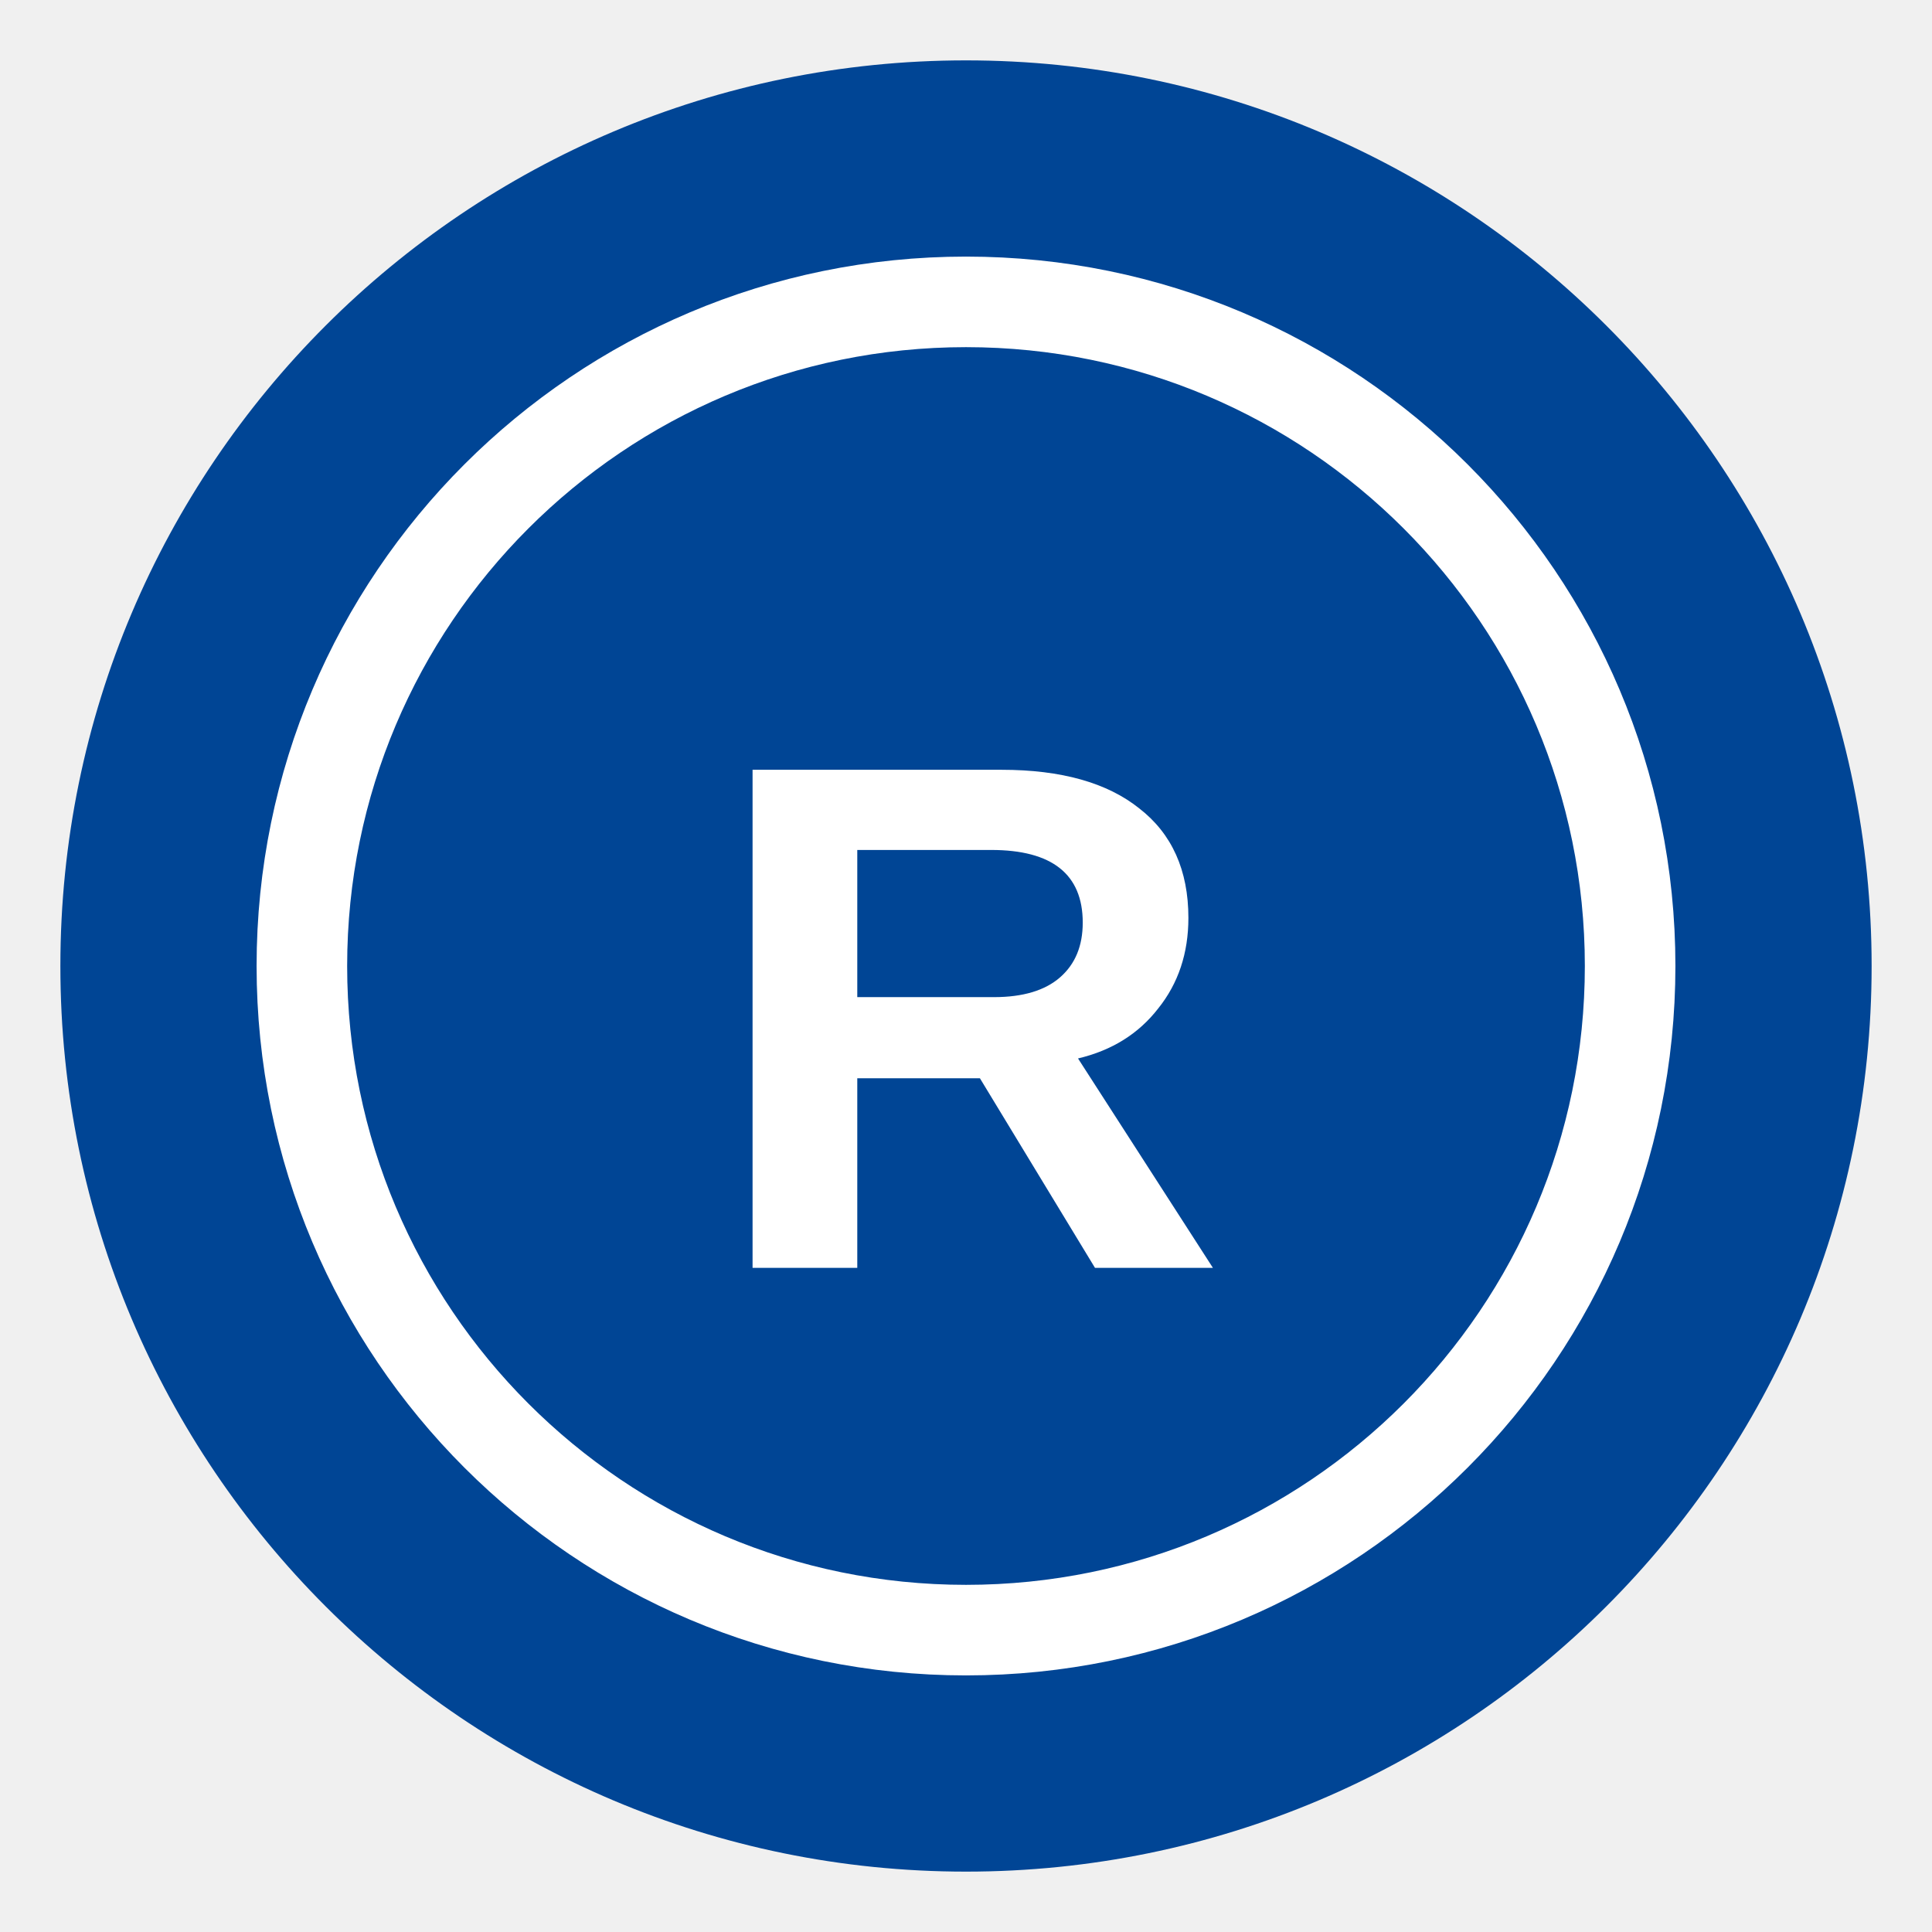
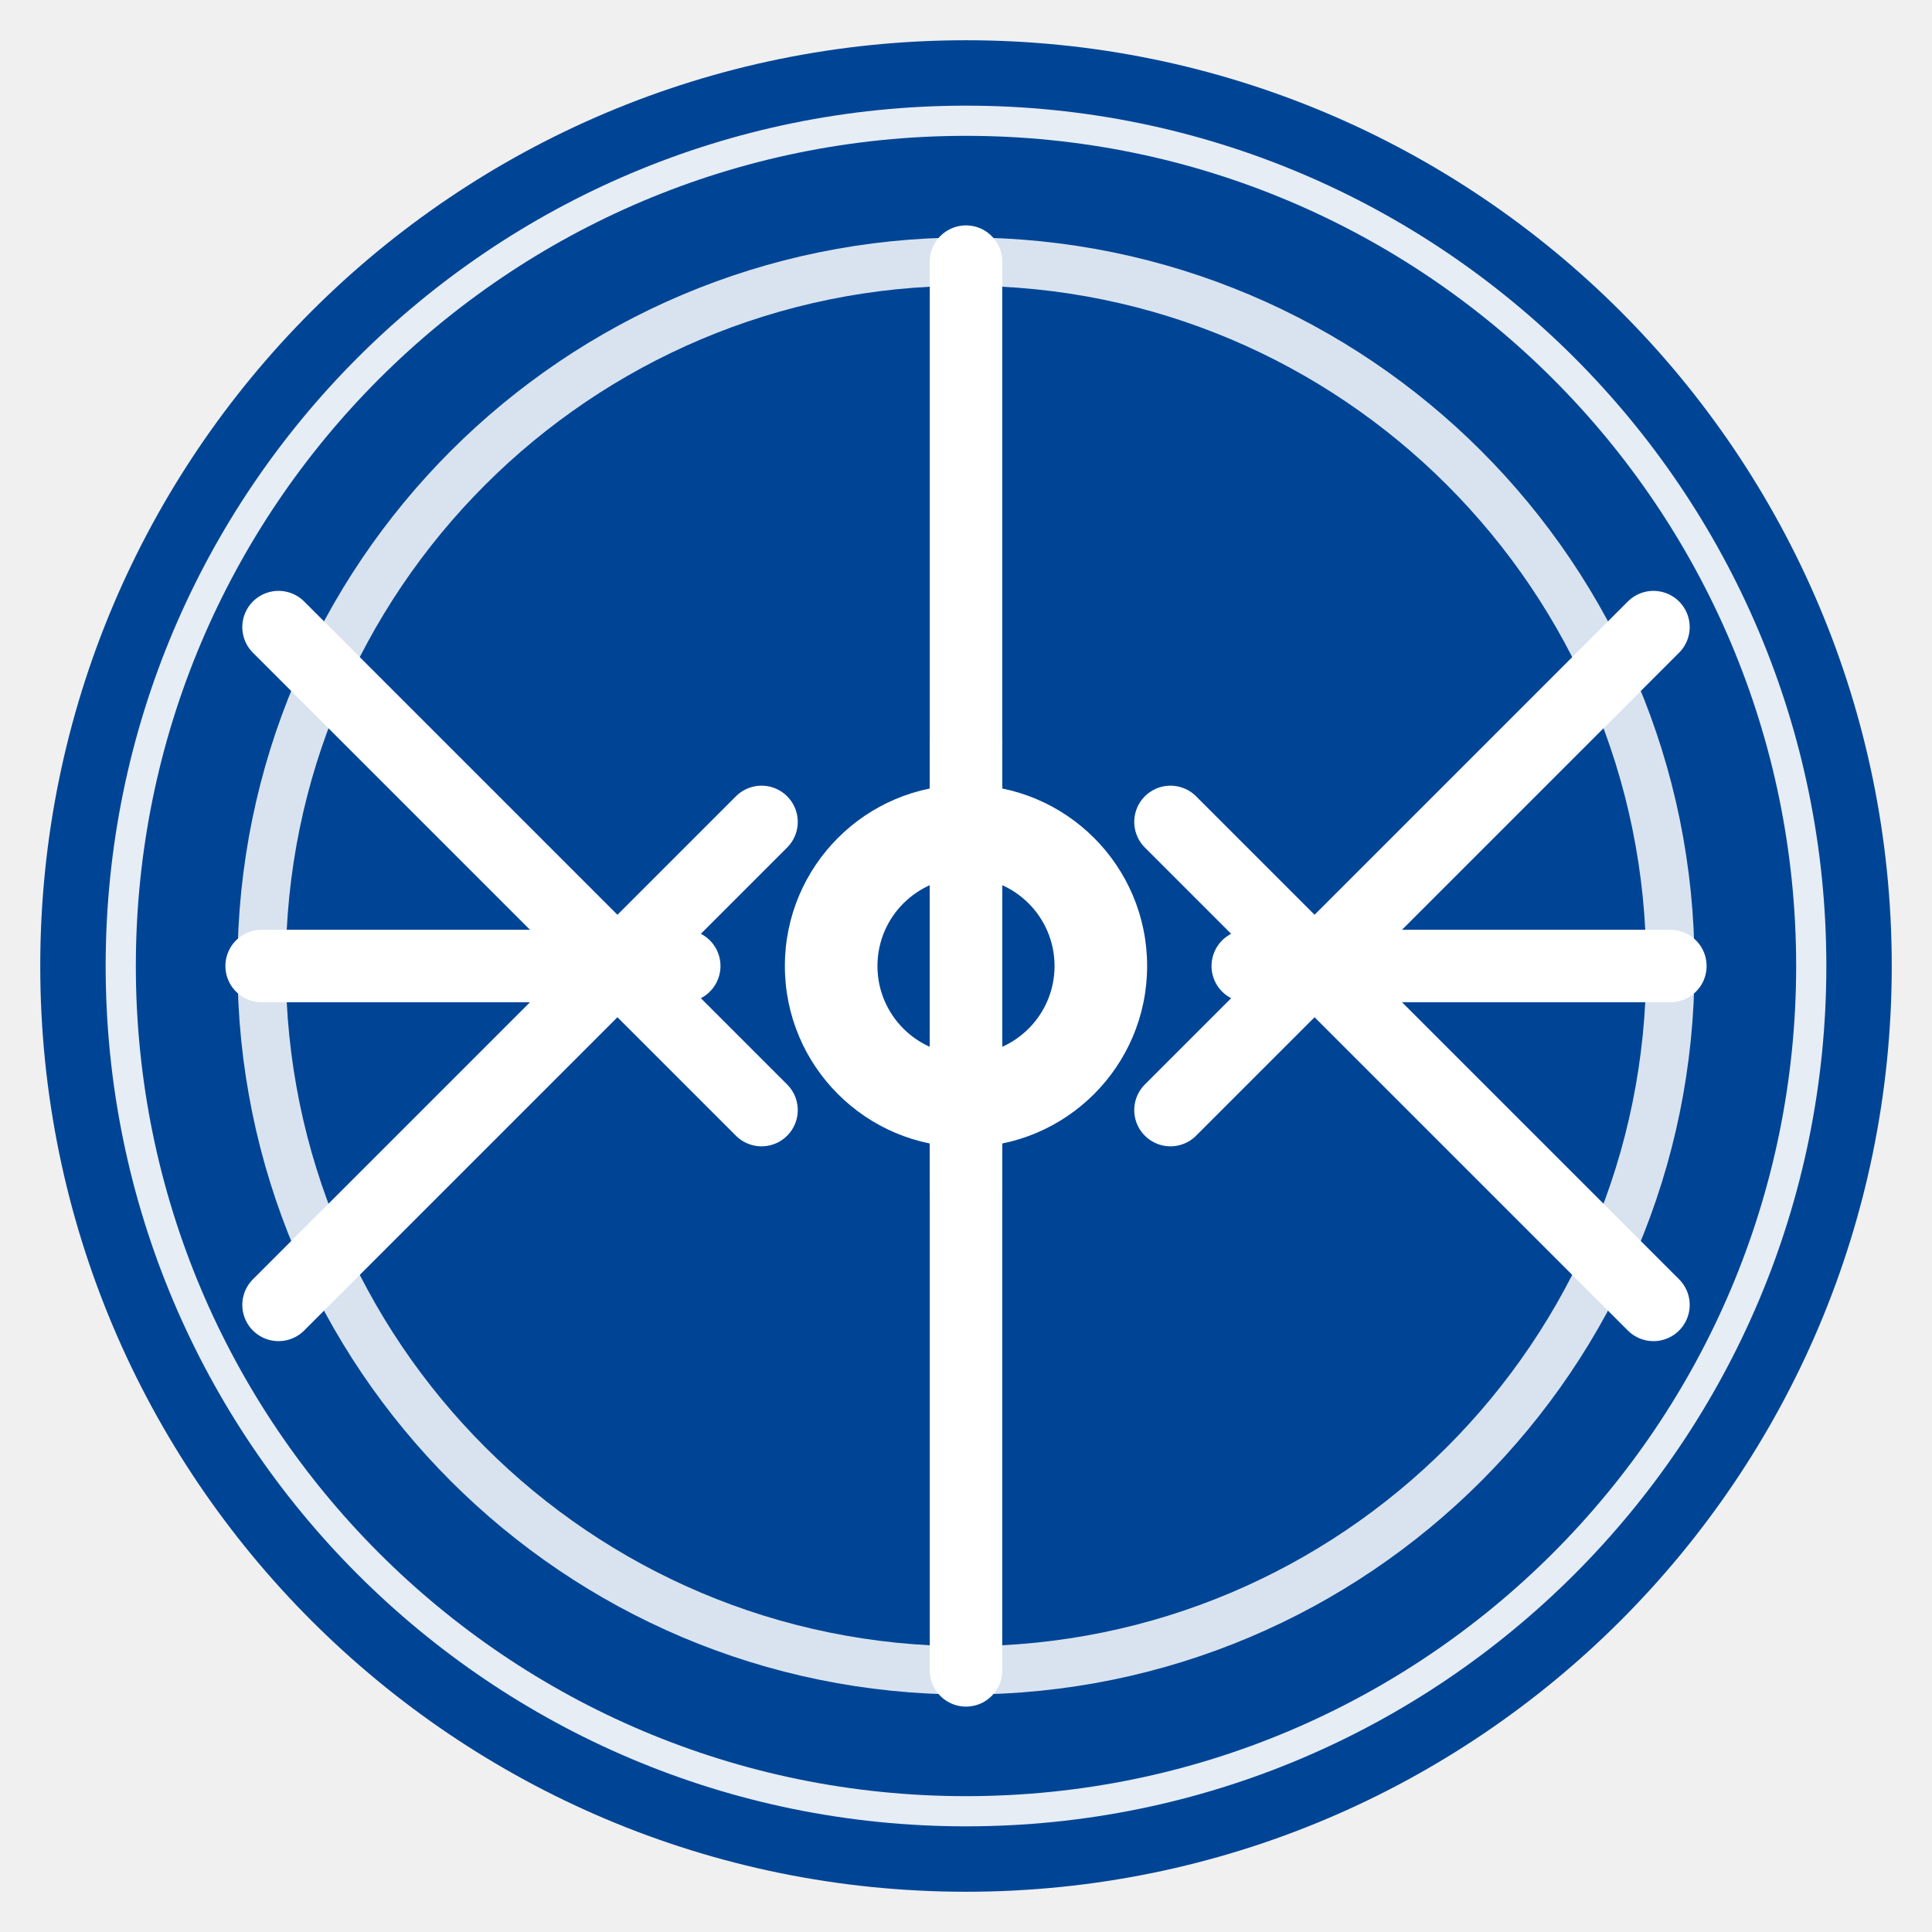
- <svg xmlns="http://www.w3.org/2000/svg" viewBox="0 0 32 32">
-   <circle cx="16" cy="16" r="15" fill="#004595" />
-   <circle cx="16" cy="16" r="11" fill="none" stroke="white" stroke-width="1.5" />
-   <text x="16" y="21" text-anchor="middle" fill="white" font-size="12" font-weight="bold" font-family="Arial">R</text>
+ <svg xmlns="http://www.w3.org/2000/svg" viewBox="0 0 48 48">
+   <circle cx="24" cy="24" r="23" fill="#004595" />
+   <circle cx="24" cy="24" r="21" fill="none" stroke="#ffffff" stroke-width="0.75" opacity="0.9" />
+   <circle cx="24" cy="24" r="4.5" fill="#ffffff" />
+   <circle cx="24" cy="24" r="2.2" fill="#004595" />
+   <line x1="24" y1="29.5" x2="24" y2="6.5" stroke="#ffffff" stroke-width="1.8" stroke-linecap="round" />
+   <line x1="29.08" y1="27.58" x2="41.08" y2="15.58" stroke="#ffffff" stroke-width="1.8" stroke-linecap="round" />
+   <line x1="31" y1="24" x2="41.5" y2="24" stroke="#ffffff" stroke-width="1.8" stroke-linecap="round" />
+   <line x1="29.08" y1="20.42" x2="41.08" y2="32.42" stroke="#ffffff" stroke-width="1.8" stroke-linecap="round" />
+   <line x1="24" y1="18.5" x2="24" y2="41.5" stroke="#ffffff" stroke-width="1.8" stroke-linecap="round" />
+   <line x1="18.92" y1="20.42" x2="6.92" y2="32.42" stroke="#ffffff" stroke-width="1.8" stroke-linecap="round" />
+   <line x1="17" y1="24" x2="6.5" y2="24" stroke="#ffffff" stroke-width="1.8" stroke-linecap="round" />
+   <line x1="18.92" y1="27.58" x2="6.92" y2="15.58" stroke="#ffffff" stroke-width="1.8" stroke-linecap="round" />
+   <circle cx="24" cy="24" r="17.5" fill="none" stroke="#ffffff" stroke-width="1.2" opacity="0.85" />
</svg>
